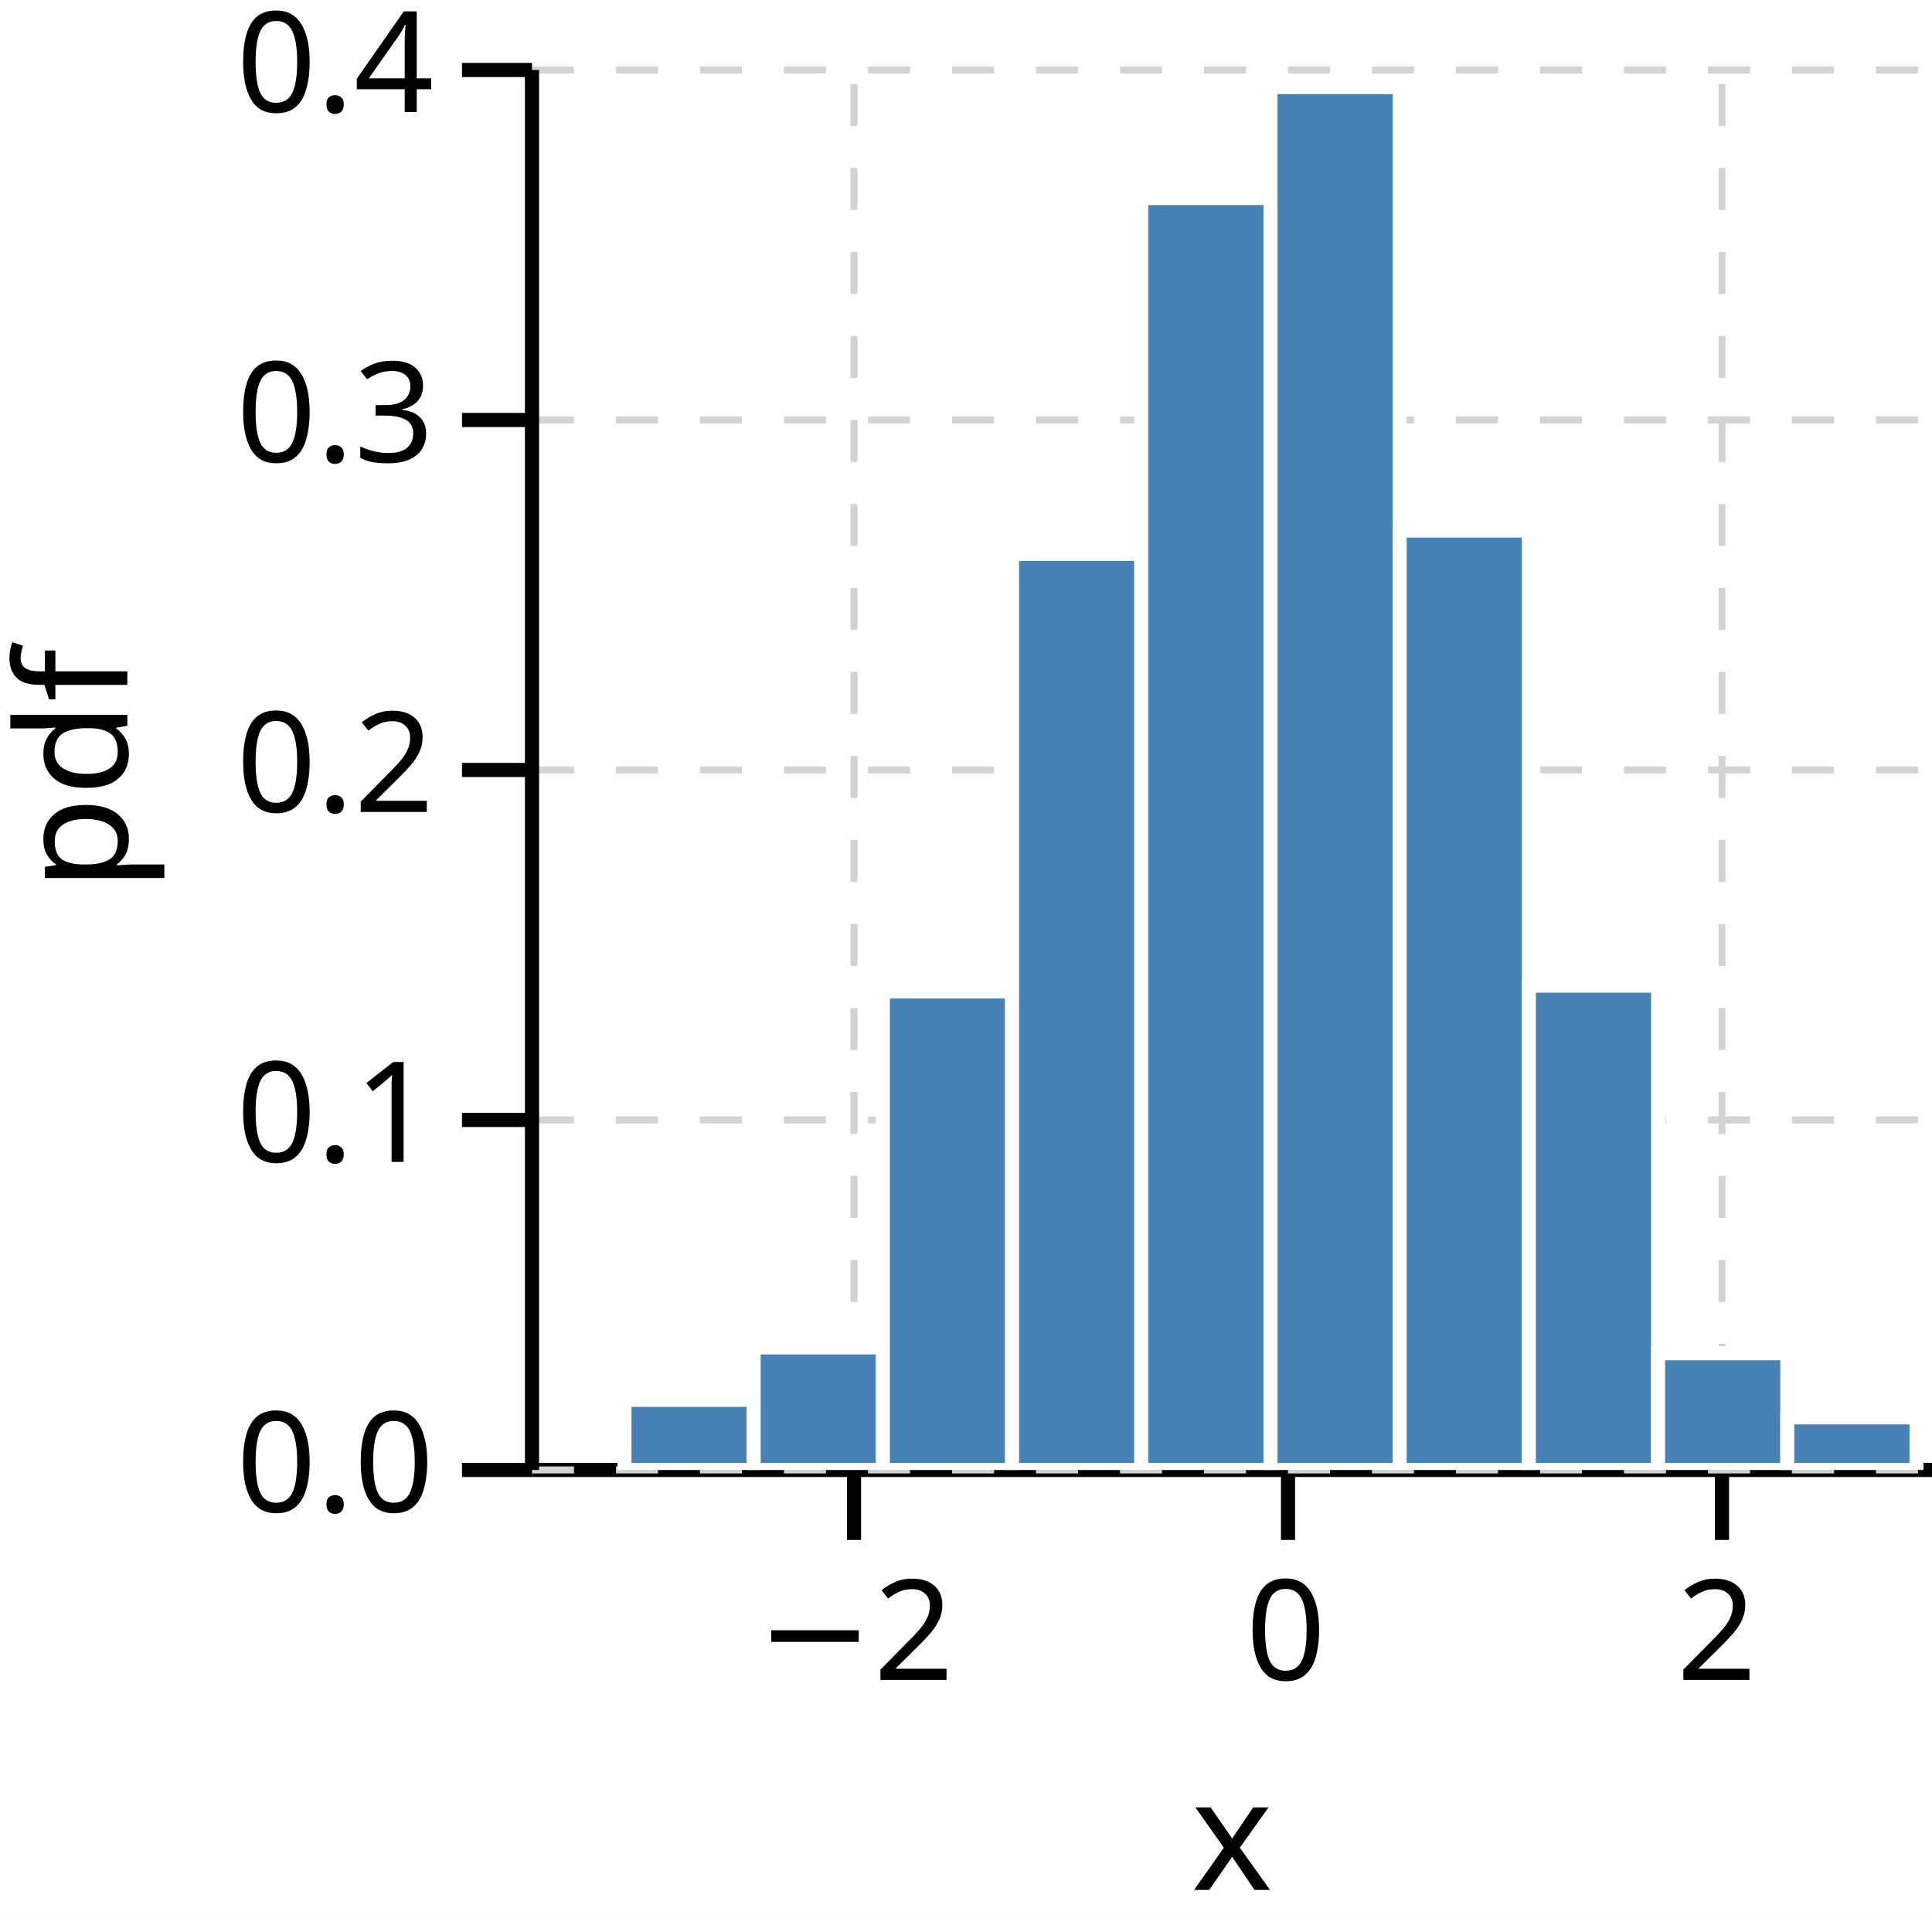
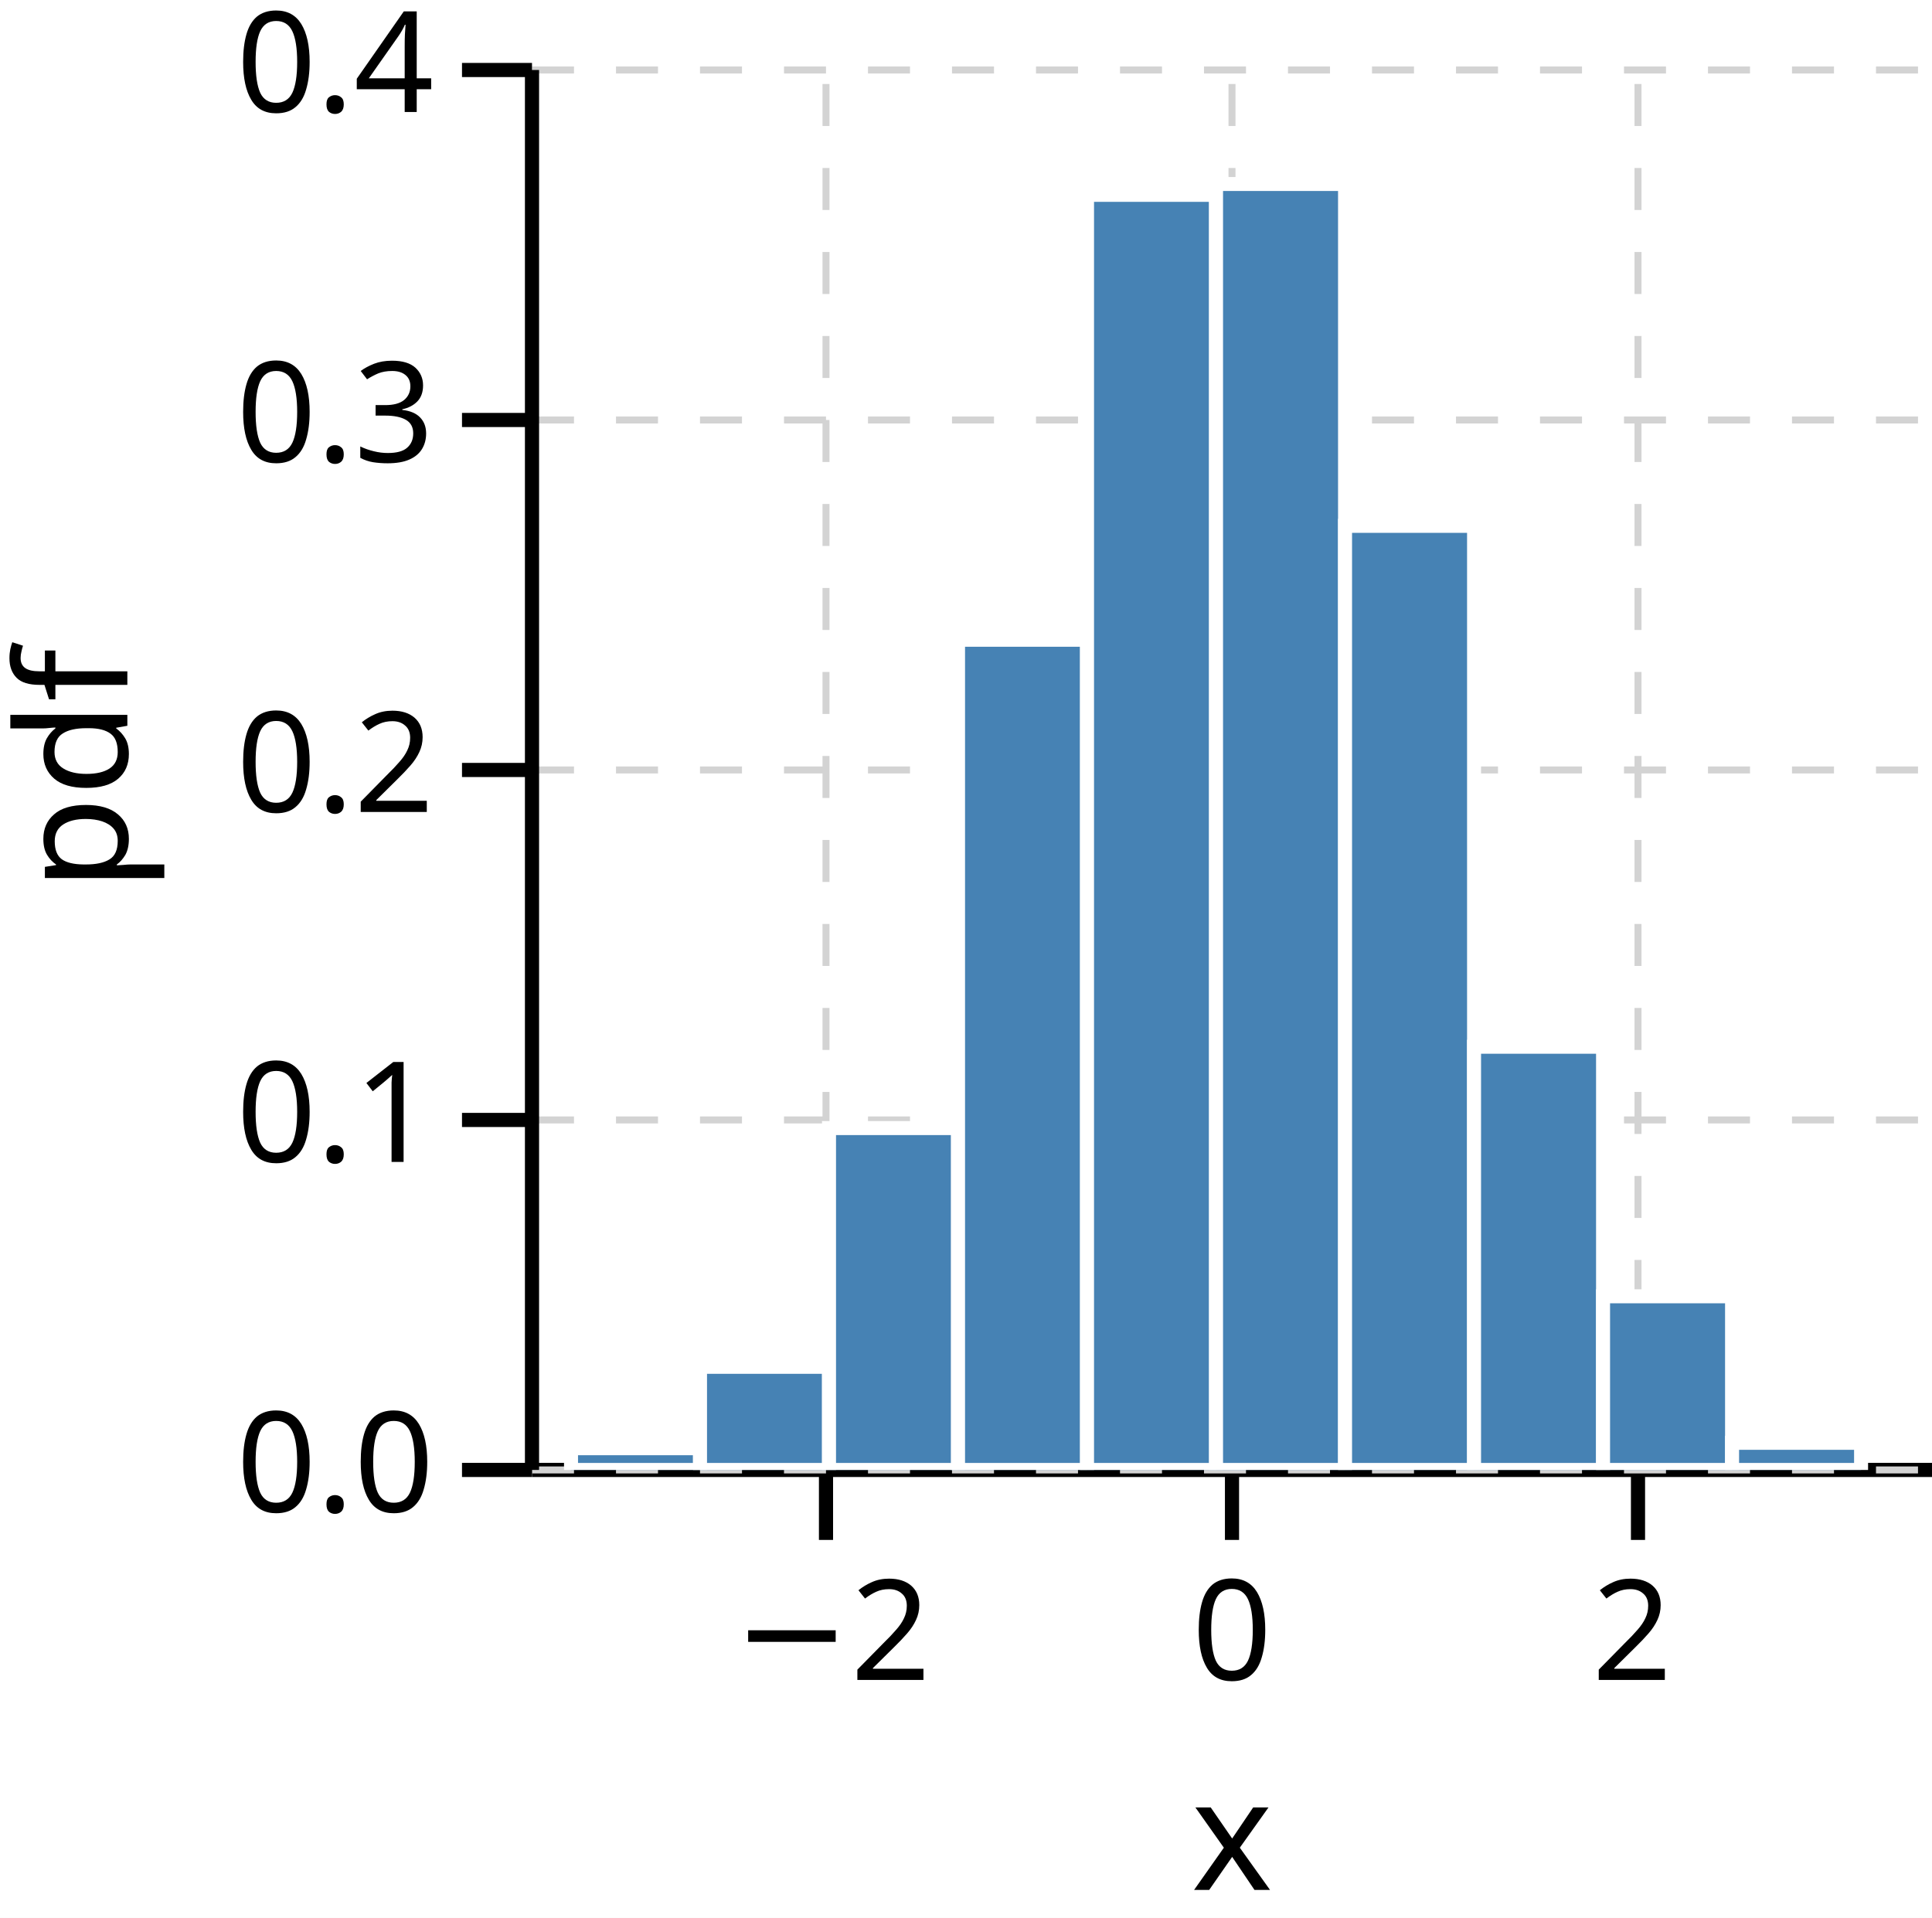
<svg xmlns="http://www.w3.org/2000/svg" version="1.1" class="marks" width="138" height="137" viewBox="0 0 138 137">
  <rect width="138" height="137" fill="white" />
  <g fill="none" stroke-miterlimit="10" transform="translate(38,5)">
    <g class="mark-group role-frame root" role="graphics-object" aria-roledescription="group mark container">
      <g transform="translate(0,0)">
        <path class="background" aria-hidden="true" d="M0,0h100v100h-100Z" />
        <g>
-           <g class="mark-group role-axis" role="graphics-symbol" aria-roledescription="axis" aria-label="X-axis titled 'x' for a linear scale with values from −4 to 3">
+           <g class="mark-group role-axis" role="graphics-symbol" aria-roledescription="axis" aria-label="X-axis titled 'x' for a linear scale with values from −4 to 4">
            <g transform="translate(0,100)">
              <path class="background" aria-hidden="true" d="M0,0h0v0h0Z" pointer-events="none" />
              <g>
                <g class="mark-rule role-axis-grid" pointer-events="none">
-                   <line transform="translate(23,0)" x2="0" y2="-100" stroke="lightgray" stroke-width="0.5" stroke-dasharray="3" opacity="1" />
-                   <line transform="translate(54,0)" x2="0" y2="-100" stroke="lightgray" stroke-width="0.5" stroke-dasharray="3" opacity="1" />
-                   <line transform="translate(85,0)" x2="0" y2="-100" stroke="lightgray" stroke-width="0.5" stroke-dasharray="3" opacity="1" />
+                   <line transform="translate(21,0)" x2="0" y2="-100" stroke="lightgray" stroke-width="0.5" stroke-dasharray="3" opacity="1" />
+                   <line transform="translate(50,0)" x2="0" y2="-100" stroke="lightgray" stroke-width="0.5" stroke-dasharray="3" opacity="1" />
+                   <line transform="translate(79,0)" x2="0" y2="-100" stroke="lightgray" stroke-width="0.5" stroke-dasharray="3" opacity="1" />
                </g>
                <g class="mark-rule role-axis-tick" pointer-events="none">
-                   <line transform="translate(23,0)" x2="0" y2="5" stroke="black" stroke-width="1.01" opacity="1" />
-                   <line transform="translate(54,0)" x2="0" y2="5" stroke="black" stroke-width="1.01" opacity="1" />
-                   <line transform="translate(85,0)" x2="0" y2="5" stroke="black" stroke-width="1.01" opacity="1" />
+                   <line transform="translate(21,0)" x2="0" y2="5" stroke="black" stroke-width="1.01" opacity="1" />
+                   <line transform="translate(50,0)" x2="0" y2="5" stroke="black" stroke-width="1.01" opacity="1" />
+                   <line transform="translate(79,0)" x2="0" y2="5" stroke="black" stroke-width="1.01" opacity="1" />
                </g>
                <g class="mark-text role-axis-label" pointer-events="none">
-                   <text text-anchor="middle" transform="translate(23.07692,15)" font-family="sans-serif" font-size="10px" font-style="normal" font-weight="400" fill="black" opacity="1">−2</text>
-                   <text text-anchor="middle" transform="translate(53.84615,15)" font-family="sans-serif" font-size="10px" font-style="normal" font-weight="400" fill="black" opacity="1">0</text>
-                   <text text-anchor="middle" transform="translate(84.61538,15)" font-family="sans-serif" font-size="10px" font-style="normal" font-weight="400" fill="black" opacity="1">2</text>
+                   <text text-anchor="middle" transform="translate(21.42857,15)" font-family="sans-serif" font-size="10px" font-style="normal" font-weight="400" fill="black" opacity="1">−2</text>
+                   <text text-anchor="middle" transform="translate(50,15)" font-family="sans-serif" font-size="10px" font-style="normal" font-weight="400" fill="black" opacity="1">0</text>
+                   <text text-anchor="middle" transform="translate(78.57143,15)" font-family="sans-serif" font-size="10px" font-style="normal" font-weight="400" fill="black" opacity="1">2</text>
                </g>
                <g class="mark-rule role-axis-domain" pointer-events="none">
                  <line transform="translate(0,0)" x2="100" y2="0" stroke="black" stroke-width="1.01" opacity="1" />
                </g>
                <g class="mark-text role-axis-title" pointer-events="none">
                  <text text-anchor="middle" transform="translate(50,30)" font-family="sans-serif" font-size="11px" font-style="normal" font-weight="400" fill="black" opacity="1">x</text>
                </g>
              </g>
              <path class="foreground" aria-hidden="true" d="" pointer-events="none" display="none" />
            </g>
          </g>
          <g class="mark-group role-axis" role="graphics-symbol" aria-roledescription="axis" aria-label="Y-axis titled 'pdf' for a linear scale with values from 0.0 to 0.4">
            <g transform="translate(0,0)">
              <path class="background" aria-hidden="true" d="M0,0h0v0h0Z" pointer-events="none" />
              <g>
                <g class="mark-rule role-axis-grid" pointer-events="none">
                  <line transform="translate(0,100)" x2="100" y2="0" stroke="lightgray" stroke-width="0.5" stroke-dasharray="3" opacity="1" />
                  <line transform="translate(0,75)" x2="100" y2="0" stroke="lightgray" stroke-width="0.5" stroke-dasharray="3" opacity="1" />
                  <line transform="translate(0,50)" x2="100" y2="0" stroke="lightgray" stroke-width="0.5" stroke-dasharray="3" opacity="1" />
                  <line transform="translate(0,25)" x2="100" y2="0" stroke="lightgray" stroke-width="0.5" stroke-dasharray="3" opacity="1" />
                  <line transform="translate(0,0)" x2="100" y2="0" stroke="lightgray" stroke-width="0.5" stroke-dasharray="3" opacity="1" />
                </g>
                <g class="mark-rule role-axis-tick" pointer-events="none">
                  <line transform="translate(0,100)" x2="-5" y2="0" stroke="black" stroke-width="1.01" opacity="1" />
                  <line transform="translate(0,75)" x2="-5" y2="0" stroke="black" stroke-width="1.01" opacity="1" />
                  <line transform="translate(0,50)" x2="-5" y2="0" stroke="black" stroke-width="1.01" opacity="1" />
                  <line transform="translate(0,25)" x2="-5" y2="0" stroke="black" stroke-width="1.01" opacity="1" />
                  <line transform="translate(0,0)" x2="-5" y2="0" stroke="black" stroke-width="1.01" opacity="1" />
                </g>
                <g class="mark-text role-axis-label" pointer-events="none">
                  <text text-anchor="end" transform="translate(-7,103)" font-family="sans-serif" font-size="10px" font-style="normal" font-weight="400" fill="black" opacity="1">0.0</text>
                  <text text-anchor="end" transform="translate(-7,78)" font-family="sans-serif" font-size="10px" font-style="normal" font-weight="400" fill="black" opacity="1">0.1</text>
                  <text text-anchor="end" transform="translate(-7,53)" font-family="sans-serif" font-size="10px" font-style="normal" font-weight="400" fill="black" opacity="1">0.2</text>
                  <text text-anchor="end" transform="translate(-7,28)" font-family="sans-serif" font-size="10px" font-style="normal" font-weight="400" fill="black" opacity="1">0.3</text>
                  <text text-anchor="end" transform="translate(-7,3)" font-family="sans-serif" font-size="10px" font-style="normal" font-weight="400" fill="black" opacity="1">0.4</text>
                </g>
                <g class="mark-rule role-axis-domain" pointer-events="none">
                  <line transform="translate(0,100)" x2="0" y2="-100" stroke="black" stroke-width="1.01" opacity="1" />
                </g>
                <g class="mark-text role-axis-title" pointer-events="none">
                  <text text-anchor="middle" transform="translate(-26.90332,50) rotate(-90) translate(0,-2)" font-family="sans-serif" font-size="11px" font-style="normal" font-weight="400" fill="black" opacity="1">pdf</text>
                </g>
              </g>
              <path class="foreground" aria-hidden="true" d="" pointer-events="none" display="none" />
            </g>
          </g>
          <g class="mark-group role-scope" clip-path="url(#clip1)" role="graphics-object" aria-roledescription="group mark container">
            <g transform="translate(0,0)">
              <path class="background" aria-hidden="true" d="M0,0h0v0h0Z" />
              <g>
                <g class="mark-rect role-mark" role="graphics-symbol" aria-roledescription="rect mark container">
-                   <path d="M6.606,94.999h9.229v5.001h-9.229Z" fill="#4682b4" stroke="white" stroke-width="1" opacity="1" />
-                   <path d="M15.835,91.248h9.229v8.752h-9.229Z" fill="#4682b4" stroke="white" stroke-width="1" opacity="1" />
-                   <path d="M25.063,65.826h9.229v34.174h-9.229Z" fill="#4682b4" stroke="white" stroke-width="1" opacity="1" />
-                   <path d="M34.292,34.569h9.229v65.431h-9.229Z" fill="#4682b4" stroke="white" stroke-width="1" opacity="1" />
-                   <path d="M43.521,9.147h9.229v90.853h-9.229Z" fill="#4682b4" stroke="white" stroke-width="1" opacity="1" />
-                   <path d="M52.75,1.228h9.229v98.772h-9.229Z" fill="#4682b4" stroke="white" stroke-width="1" opacity="1" />
-                   <path d="M61.978,32.902h9.229v67.098h-9.229Z" fill="#4682b4" stroke="white" stroke-width="1" opacity="1" />
-                   <path d="M71.207,65.409h9.229v34.591h-9.229Z" fill="#4682b4" stroke="white" stroke-width="1" opacity="1" />
-                   <path d="M80.436,91.665h9.229v8.335h-9.229Z" fill="#4682b4" stroke="white" stroke-width="1" opacity="1" />
-                   <path d="M89.665,96.249h9.229v3.751h-9.229Z" fill="#4682b4" stroke="white" stroke-width="1" opacity="1" />
+                   <path d="M2.787,98.45h9.215v1.55h-9.215Z" fill="#4682b4" stroke="white" stroke-width="1" opacity="1" />
+                   <path d="M12.001,92.636h9.215v7.364h-9.215Z" fill="#4682b4" stroke="white" stroke-width="1" opacity="1" />
+                   <path d="M21.216,75.582h9.215v24.418h-9.215Z" fill="#4682b4" stroke="white" stroke-width="1" opacity="1" />
+                   <path d="M30.431,40.7h9.215v59.3h-9.215Z" fill="#4682b4" stroke="white" stroke-width="1" opacity="1" />
+                   <path d="M39.645,8.919h9.215v91.081h-9.215Z" fill="#4682b4" stroke="white" stroke-width="1" opacity="1" />
+                   <path d="M48.86,8.143h9.215v91.857h-9.215Z" fill="#4682b4" stroke="white" stroke-width="1" opacity="1" />
+                   <path d="M58.075,32.561h9.215v67.439h-9.215Z" fill="#4682b4" stroke="white" stroke-width="1" opacity="1" />
+                   <path d="M67.289,69.769h9.215v30.231h-9.215Z" fill="#4682b4" stroke="white" stroke-width="1" opacity="1" />
+                   <path d="M76.504,87.597h9.215v12.403h-9.215Z" fill="#4682b4" stroke="white" stroke-width="1" opacity="1" />
+                   <path d="M85.719,98.062h9.215v1.938h-9.215Z" fill="#4682b4" stroke="white" stroke-width="1" opacity="1" />
                </g>
              </g>
              <path class="foreground" aria-hidden="true" d="" display="none" />
            </g>
          </g>
        </g>
        <path class="foreground" aria-hidden="true" d="" display="none" />
      </g>
    </g>
  </g>
  <defs>
    <clipPath id="clip1">
      <rect x="0" y="0" width="100" height="100" />
    </clipPath>
  </defs>
</svg>
